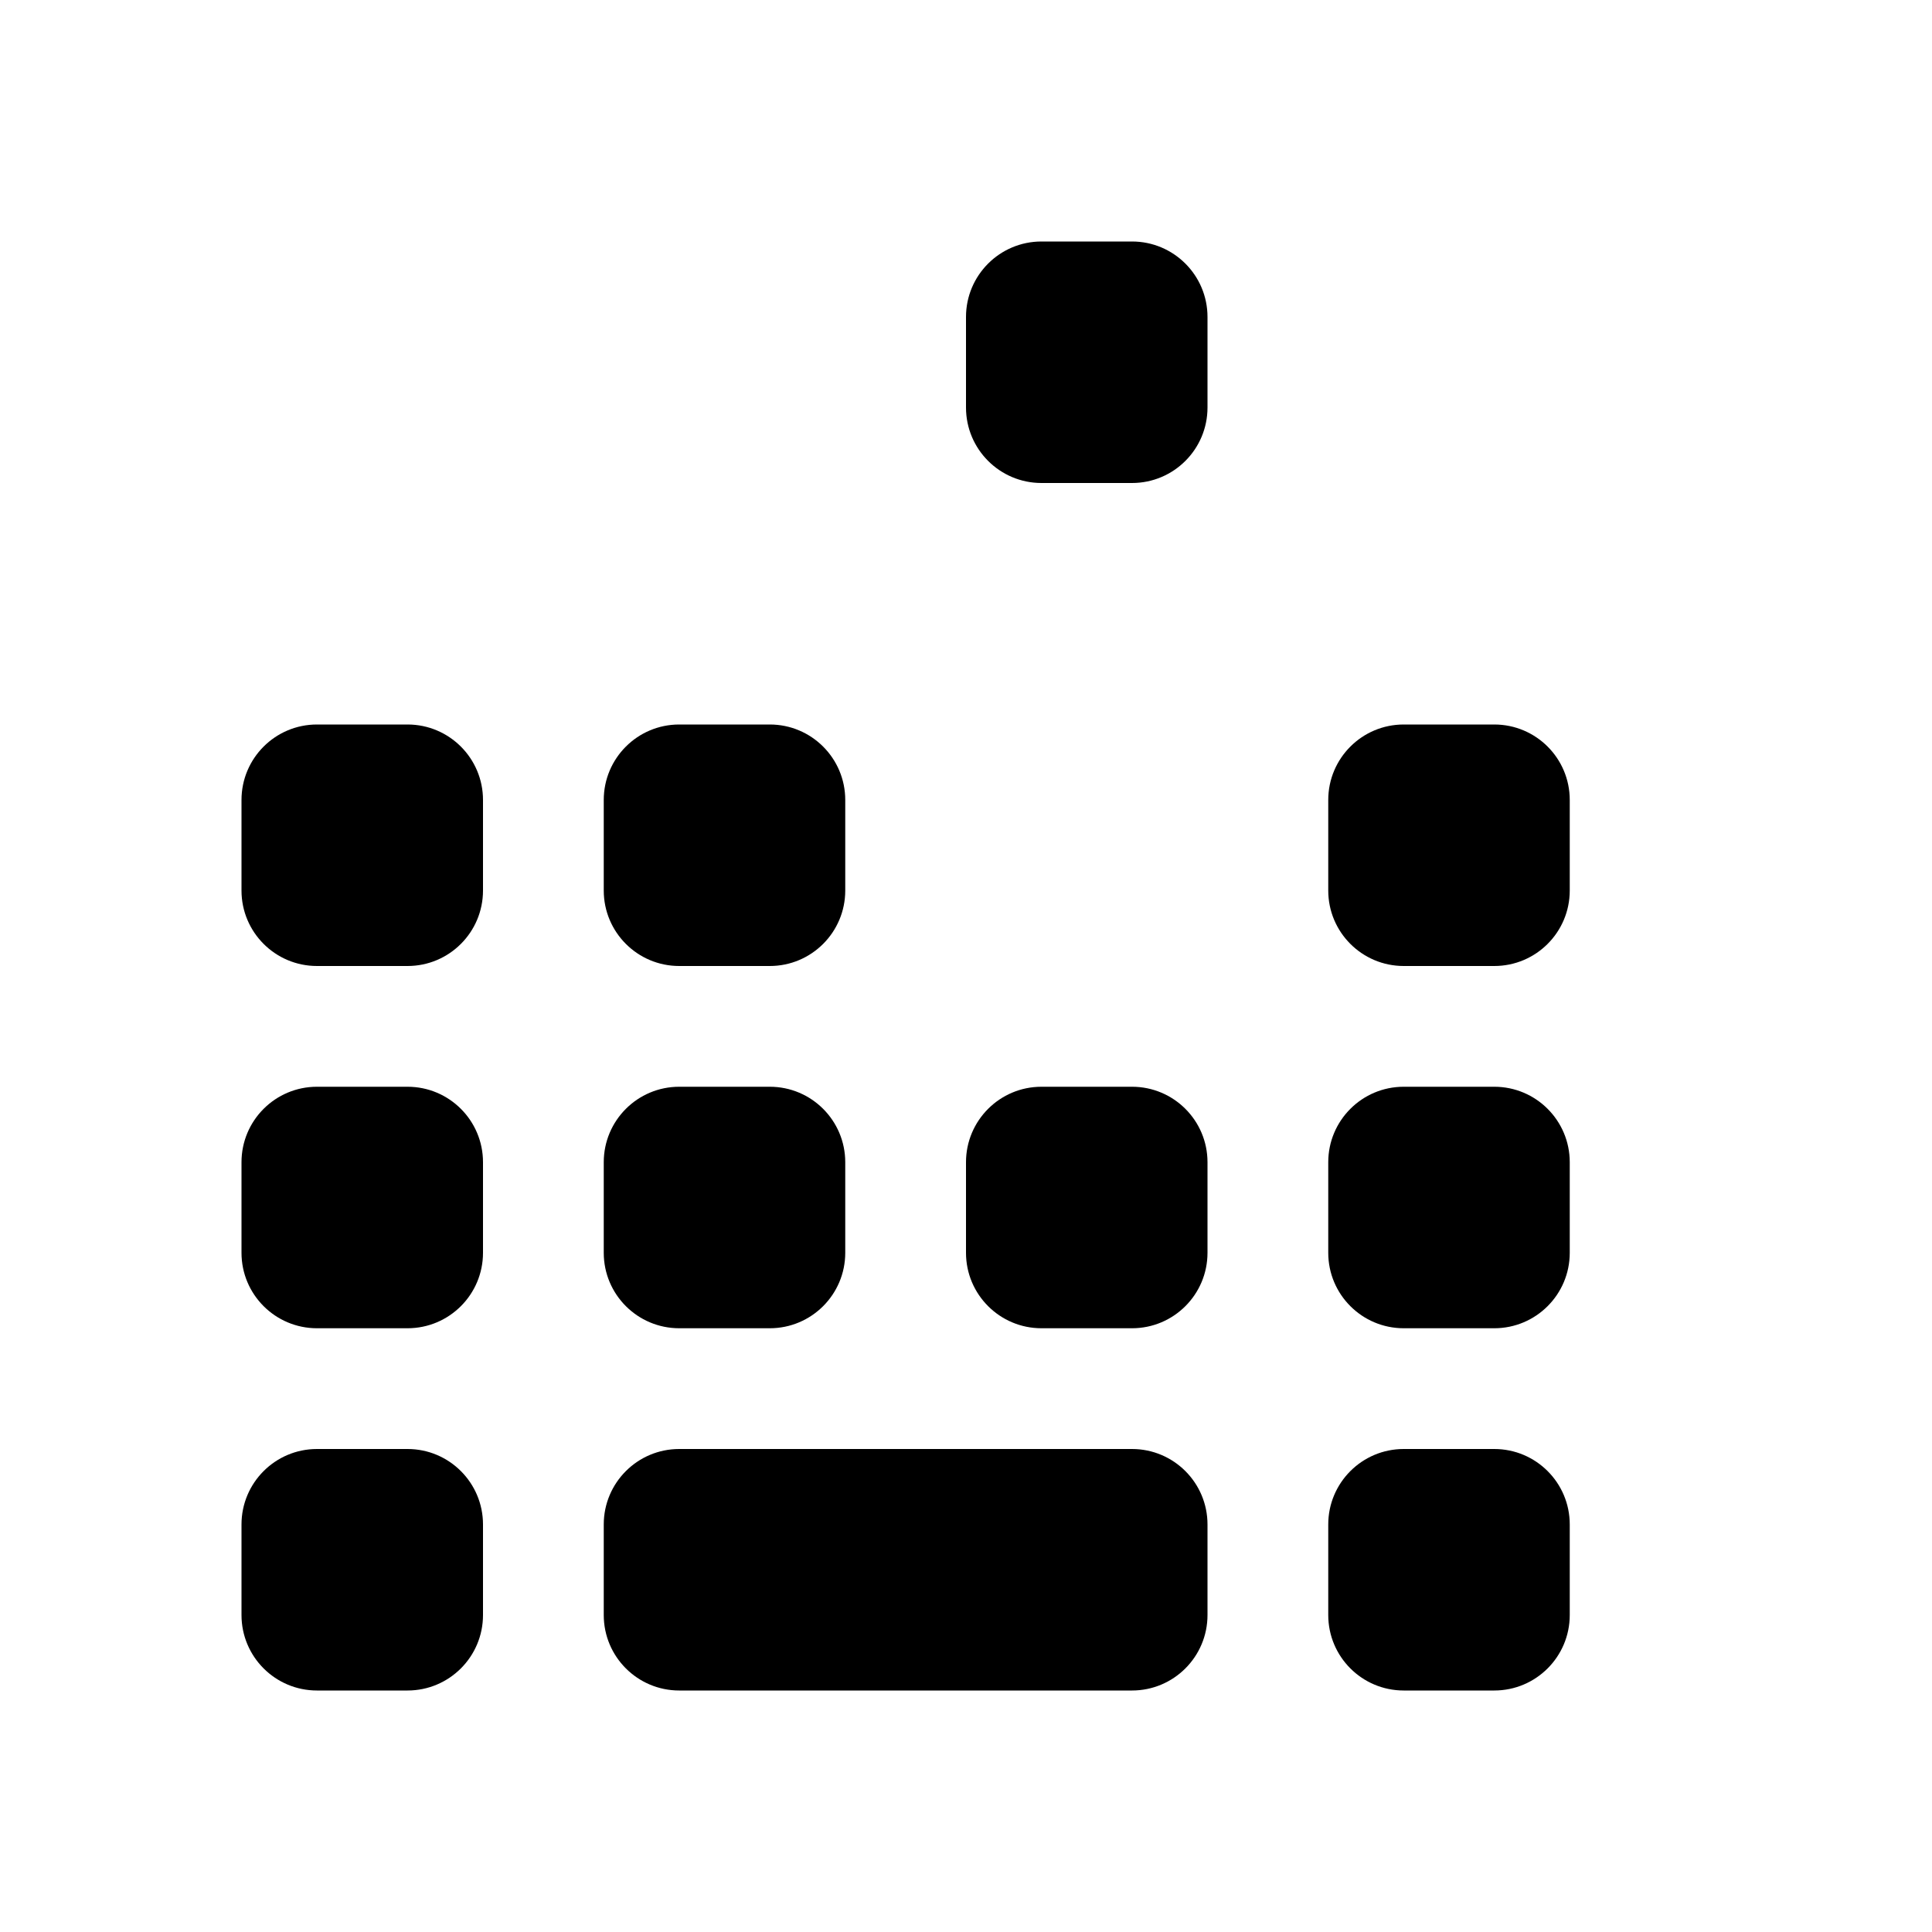
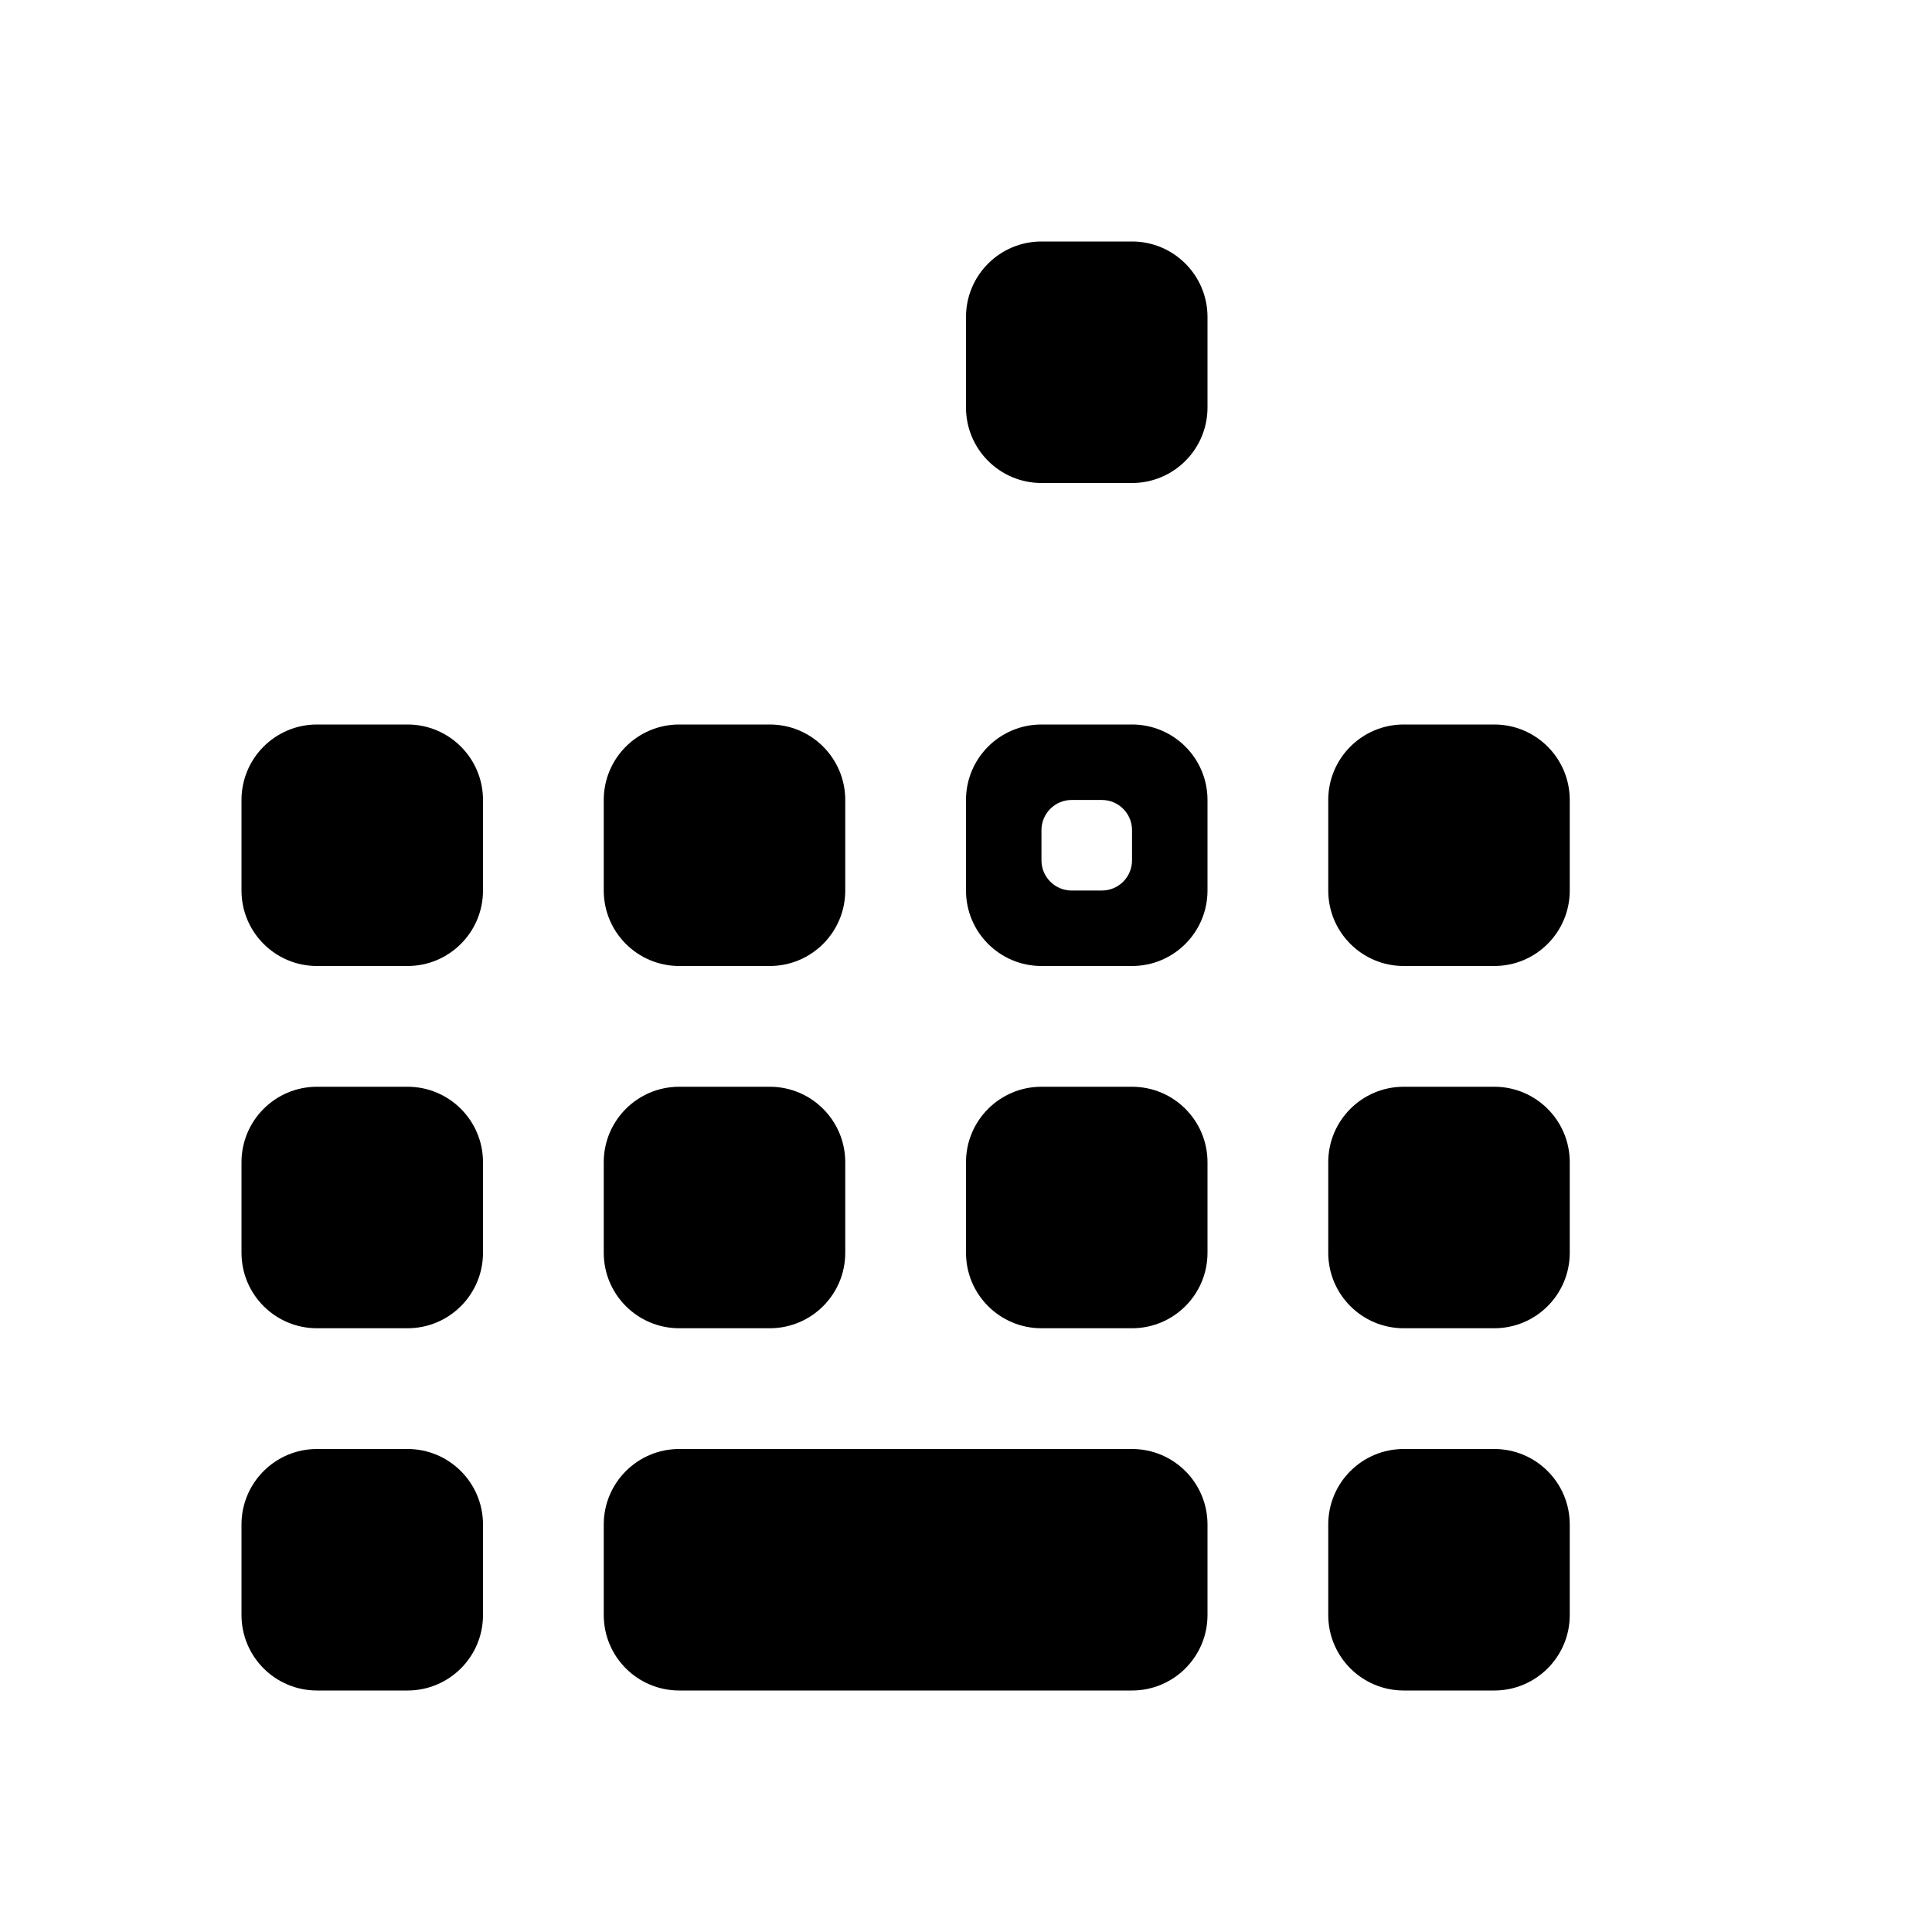
<svg xmlns="http://www.w3.org/2000/svg" viewBox="0 0 32 32" role="img">
  <path id="part-mark-keys" fill="currentColor" fill-rule="evenodd" d="M5.25 12 H6.75 A1.25 1.25 0 0 1 8 13.25 V14.75 A1.25 1.25 0 0 1 6.75 16 H5.25 A1.25 1.25 0 0 1 4 14.75 V13.25 A1.25 1.25 0 0 1 5.25 12 Z M11.25 12 H12.75 A1.25 1.25 0 0 1 14 13.25 V14.75 A1.25 1.25 0 0 1 12.75 16 H11.25 A1.25 1.25 0 0 1 10 14.75 V13.25 A1.25 1.25 0 0 1 11.25 12 Z M23.25 12 H24.75 A1.25 1.25 0 0 1 26 13.25 V14.75 A1.25 1.25 0 0 1 24.75 16 H23.25 A1.25 1.25 0 0 1 22 14.75 V13.25 A1.25 1.25 0 0 1 23.25 12 Z M5.25 18 H6.75 A1.25 1.25 0 0 1 8 19.25 V20.75 A1.25 1.25 0 0 1 6.75 22 H5.25 A1.25 1.25 0 0 1 4 20.75 V19.25 A1.25 1.25 0 0 1 5.25 18 Z M11.25 18 H12.75 A1.25 1.25 0 0 1 14 19.25 V20.75 A1.25 1.25 0 0 1 12.75 22 H11.25 A1.25 1.25 0 0 1 10 20.75 V19.25 A1.25 1.25 0 0 1 11.25 18 Z M17.25 18 H18.75 A1.25 1.25 0 0 1 20 19.25 V20.75 A1.25 1.25 0 0 1 18.75 22 H17.25 A1.25 1.25 0 0 1 16 20.75 V19.25 A1.25 1.25 0 0 1 17.25 18 Z M23.25 18 H24.75 A1.25 1.25 0 0 1 26 19.25 V20.75 A1.25 1.25 0 0 1 24.75 22 H23.25 A1.25 1.25 0 0 1 22 20.75 V19.25 A1.25 1.25 0 0 1 23.25 18 Z M5.25 24 H6.75 A1.25 1.25 0 0 1 8 25.25 V26.75 A1.25 1.25 0 0 1 6.75 28 H5.25 A1.25 1.25 0 0 1 4 26.75 V25.25 A1.25 1.25 0 0 1 5.25 24 Z M23.25 24 H24.75 A1.25 1.25 0 0 1 26 25.25 V26.75 A1.25 1.25 0 0 1 24.75 28 H23.25 A1.25 1.25 0 0 1 22 26.75 V25.25 A1.25 1.25 0 0 1 23.25 24 Z" />
+   <path id="part-mark-slot" fill="currentColor" fill-rule="evenodd" d="M17.25 12 H18.75 A1.25 1.25 0 0 1 20 13.25 V14.75 A1.25 1.25 0 0 1 18.75 16 H17.25 A1.25 1.25 0 0 1 16 14.75 V13.25 A1.25 1.25 0 0 1 17.25 12 Z M17.75 13.25 H18.25 A0.5 0.5 0 0 1 18.75 13.75 V14.25 A0.5 0.5 0 0 1 18.25 14.75 H17.75 A0.5 0.5 0 0 1 17.25 14.25 V13.75 A0.5 0.5 0 0 1 17.75 13.25 Z" />
  <path id="part-mark-space-accent-2" fill="currentColor" fill-rule="evenodd" d="M11.25 24 H18.75 A1.25 1.25 0 0 1 20 25.25 V26.75 A1.25 1.25 0 0 1 18.75 28 H11.25 A1.25 1.25 0 0 1 10 26.75 V25.25 A1.25 1.25 0 0 1 11.25 24 Z" />
  <path id="part-mark-pop-accent" fill="currentColor" fill-rule="evenodd" d="M17.25 4 H18.75 A1.25 1.25 0 0 1 20 5.25 V6.75 A1.25 1.25 0 0 1 18.75 8 H17.25 A1.25 1.25 0 0 1 16 6.75 V5.25 A1.25 1.25 0 0 1 17.25 4 Z" />
</svg>
